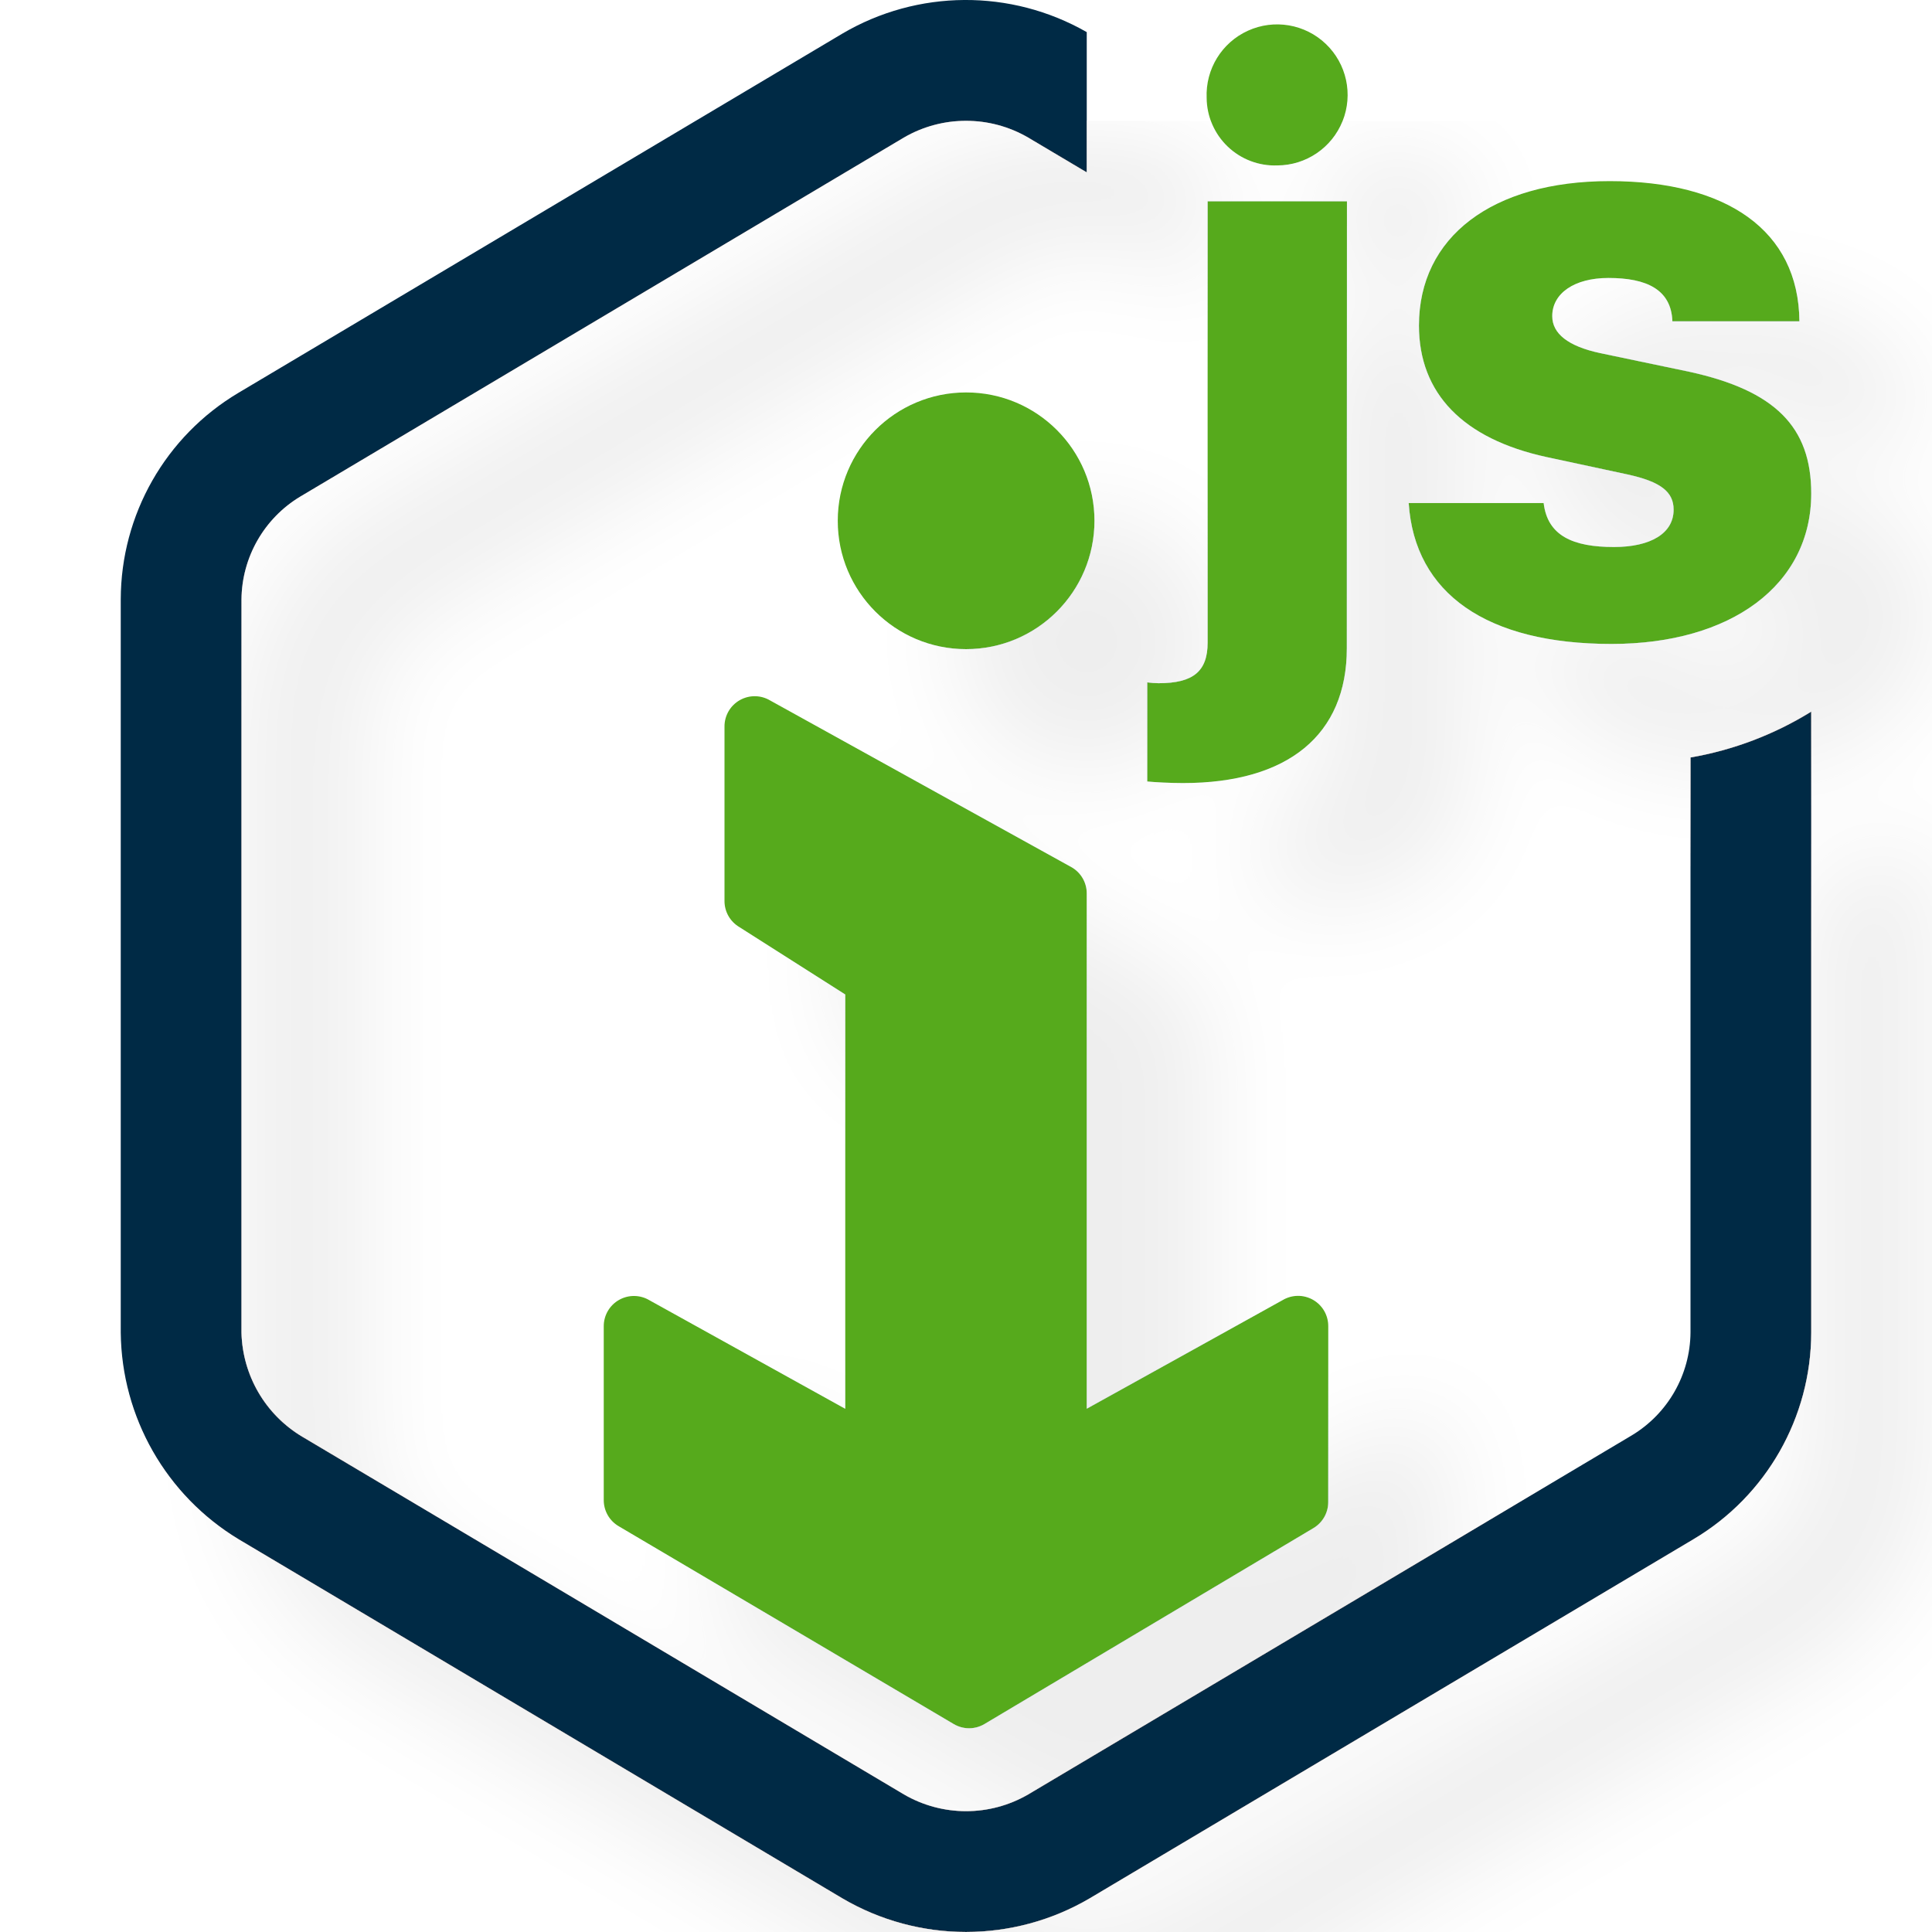
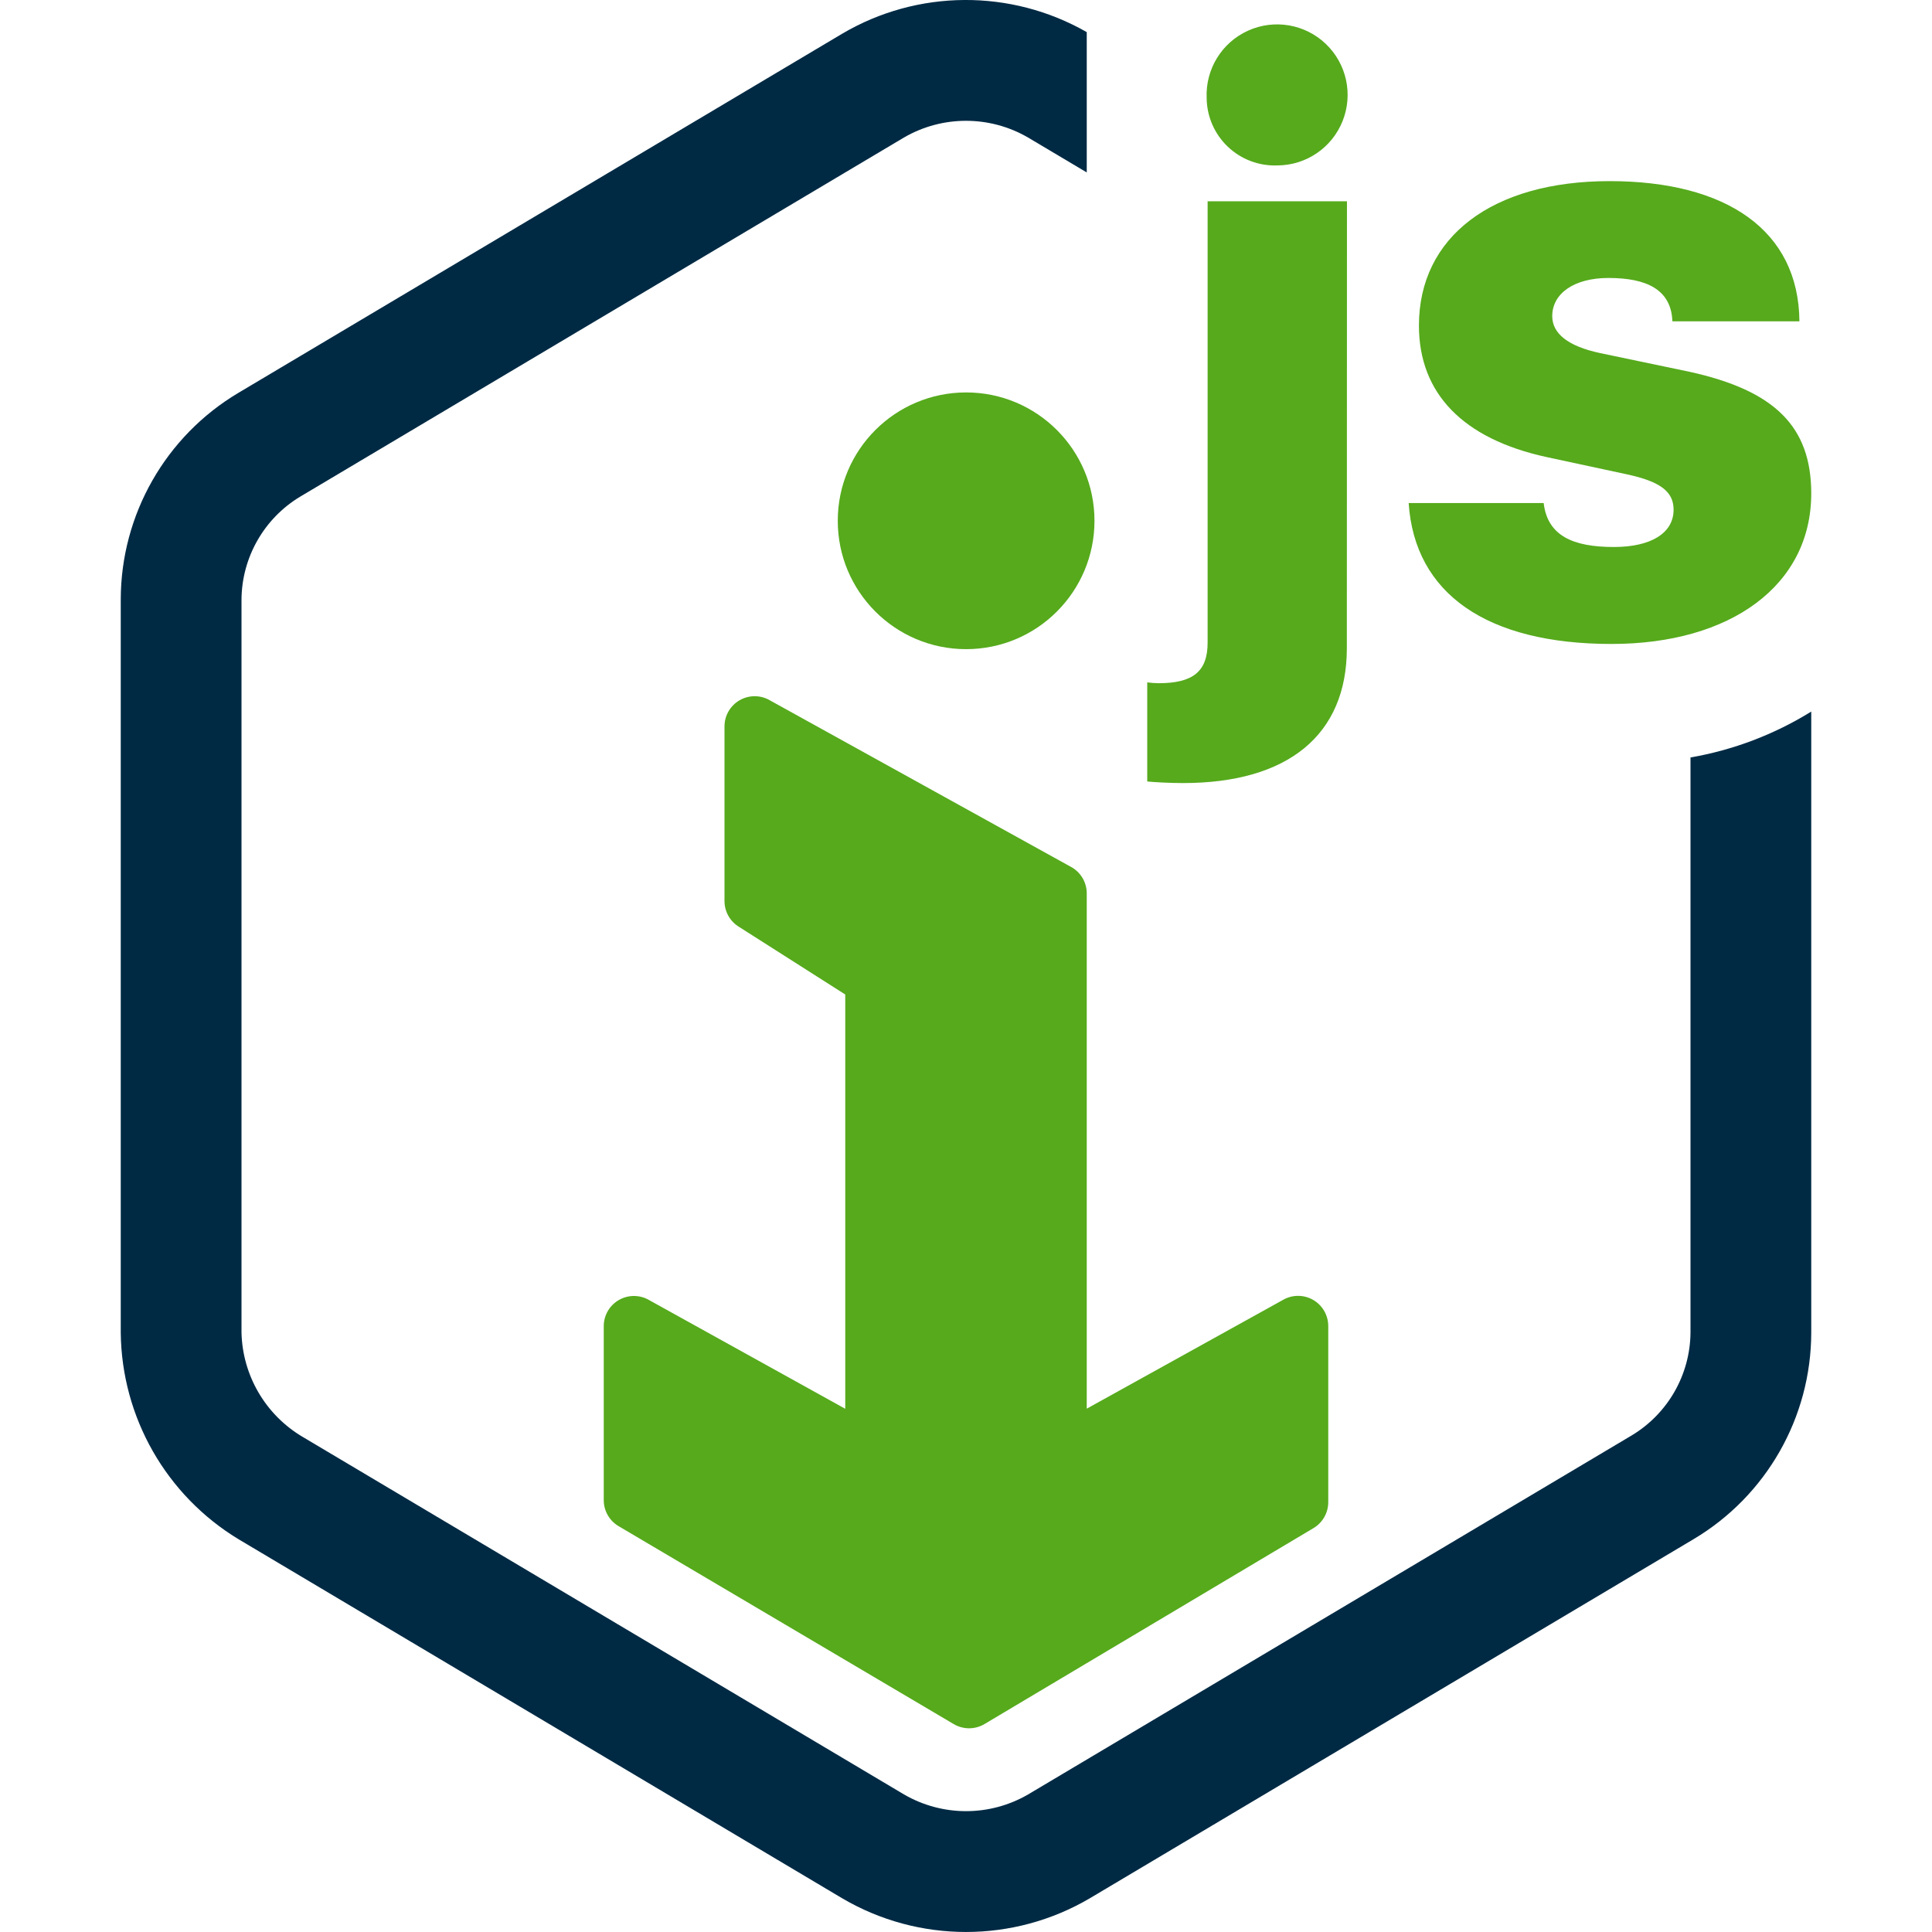
- <svg xmlns="http://www.w3.org/2000/svg" viewBox="0 0 16 16" filter="url(#dropShadow)">
+ <svg xmlns="http://www.w3.org/2000/svg" viewBox="0 0 16 16">
  <path id="border" d="M14,6.273v4.763a1.004,1.004,0,0,1-.486.851l-5,2.974a1.023,1.023,0,0,1-1.027,0L2.502,11.897A1.032,1.032,0,0,1,2,11.036V4.964a1.004,1.004,0,0,1,.486-.851l5-2.974a1.023,1.023,0,0,1,1.028,0L9,1.428V.266A2.017,2.017,0,0,0,6.975.279l-5,2.974A1.994,1.994,0,0,0,1,4.964v6.073a2.025,2.025,0,0,0,.975,1.71l5,2.974a2.023,2.023,0,0,0,2.05,0l5-2.974A1.994,1.994,0,0,0,15,11.036V5.893A2.809,2.809,0,0,1,14,6.273Z" fill="#002a44" />
  <path id="i" d="M8,3.25A1.063,1.063,0,1,1,6.938,4.312,1.063,1.063,0,0,1,8,3.25Zm3,9.19a.25.25,0,0,1-.122.215l-2.725,1.623a.25.25,0,0,1-.255 0l-2.775-1.639A.25.25,0,0,1,5,12.424V10.983a.25.25,0,0,1,.378-.215L7,11.667V8.236L6.122,7.677A.25.25,0,0,1,6,7.462V6.016a.25.25,0,0,1,.378-.215l2.5,1.383A.25.25,0,0,1,9,7.399v4.267l1.622-.899a.25.25,0,0,1,.378.215Z" fill="#56aa1c" />
  <path id="js" d="M13.33,1.5c.965,0,1.566.406,1.572,1.161H13.85c-.01-.262-.211-.359-.53-.359-.283,0-.465.128-.465.316,0,.144.13.249.396.306l.741.155C14.698,3.234,15,3.533,15,4.087c0,.759-.666,1.246-1.654,1.246-1.033,0-1.631-.417-1.68-1.167h1.118c.032.272.244.364.582.364.305,0,.494-.114.494-.309,0-.148-.107-.232-.383-.292L12.807,3.785c-.692-.151-1.056-.527-1.056-1.089C11.751,1.964,12.355,1.5,13.33,1.5ZM11.154,5.368c0,.719-.488,1.117-1.357,1.117-.107,0-.234-.007-.296-.013V5.651a.713.713,0,0,0,.094.007c.286,0,.406-.098.406-.336V1.667h1.154ZM9.993.811a.584.584,0,1,1,.585.559A.564.564,0,0,1,9.993.811Z" fill="#56aa1c" />
-   <defs>
-     <filter id="dropShadow">
-       <feDropShadow stdDeviation=".4" dx="1" dy="1" flood-color="#eee" />
-     </filter>
-   </defs>
</svg>
